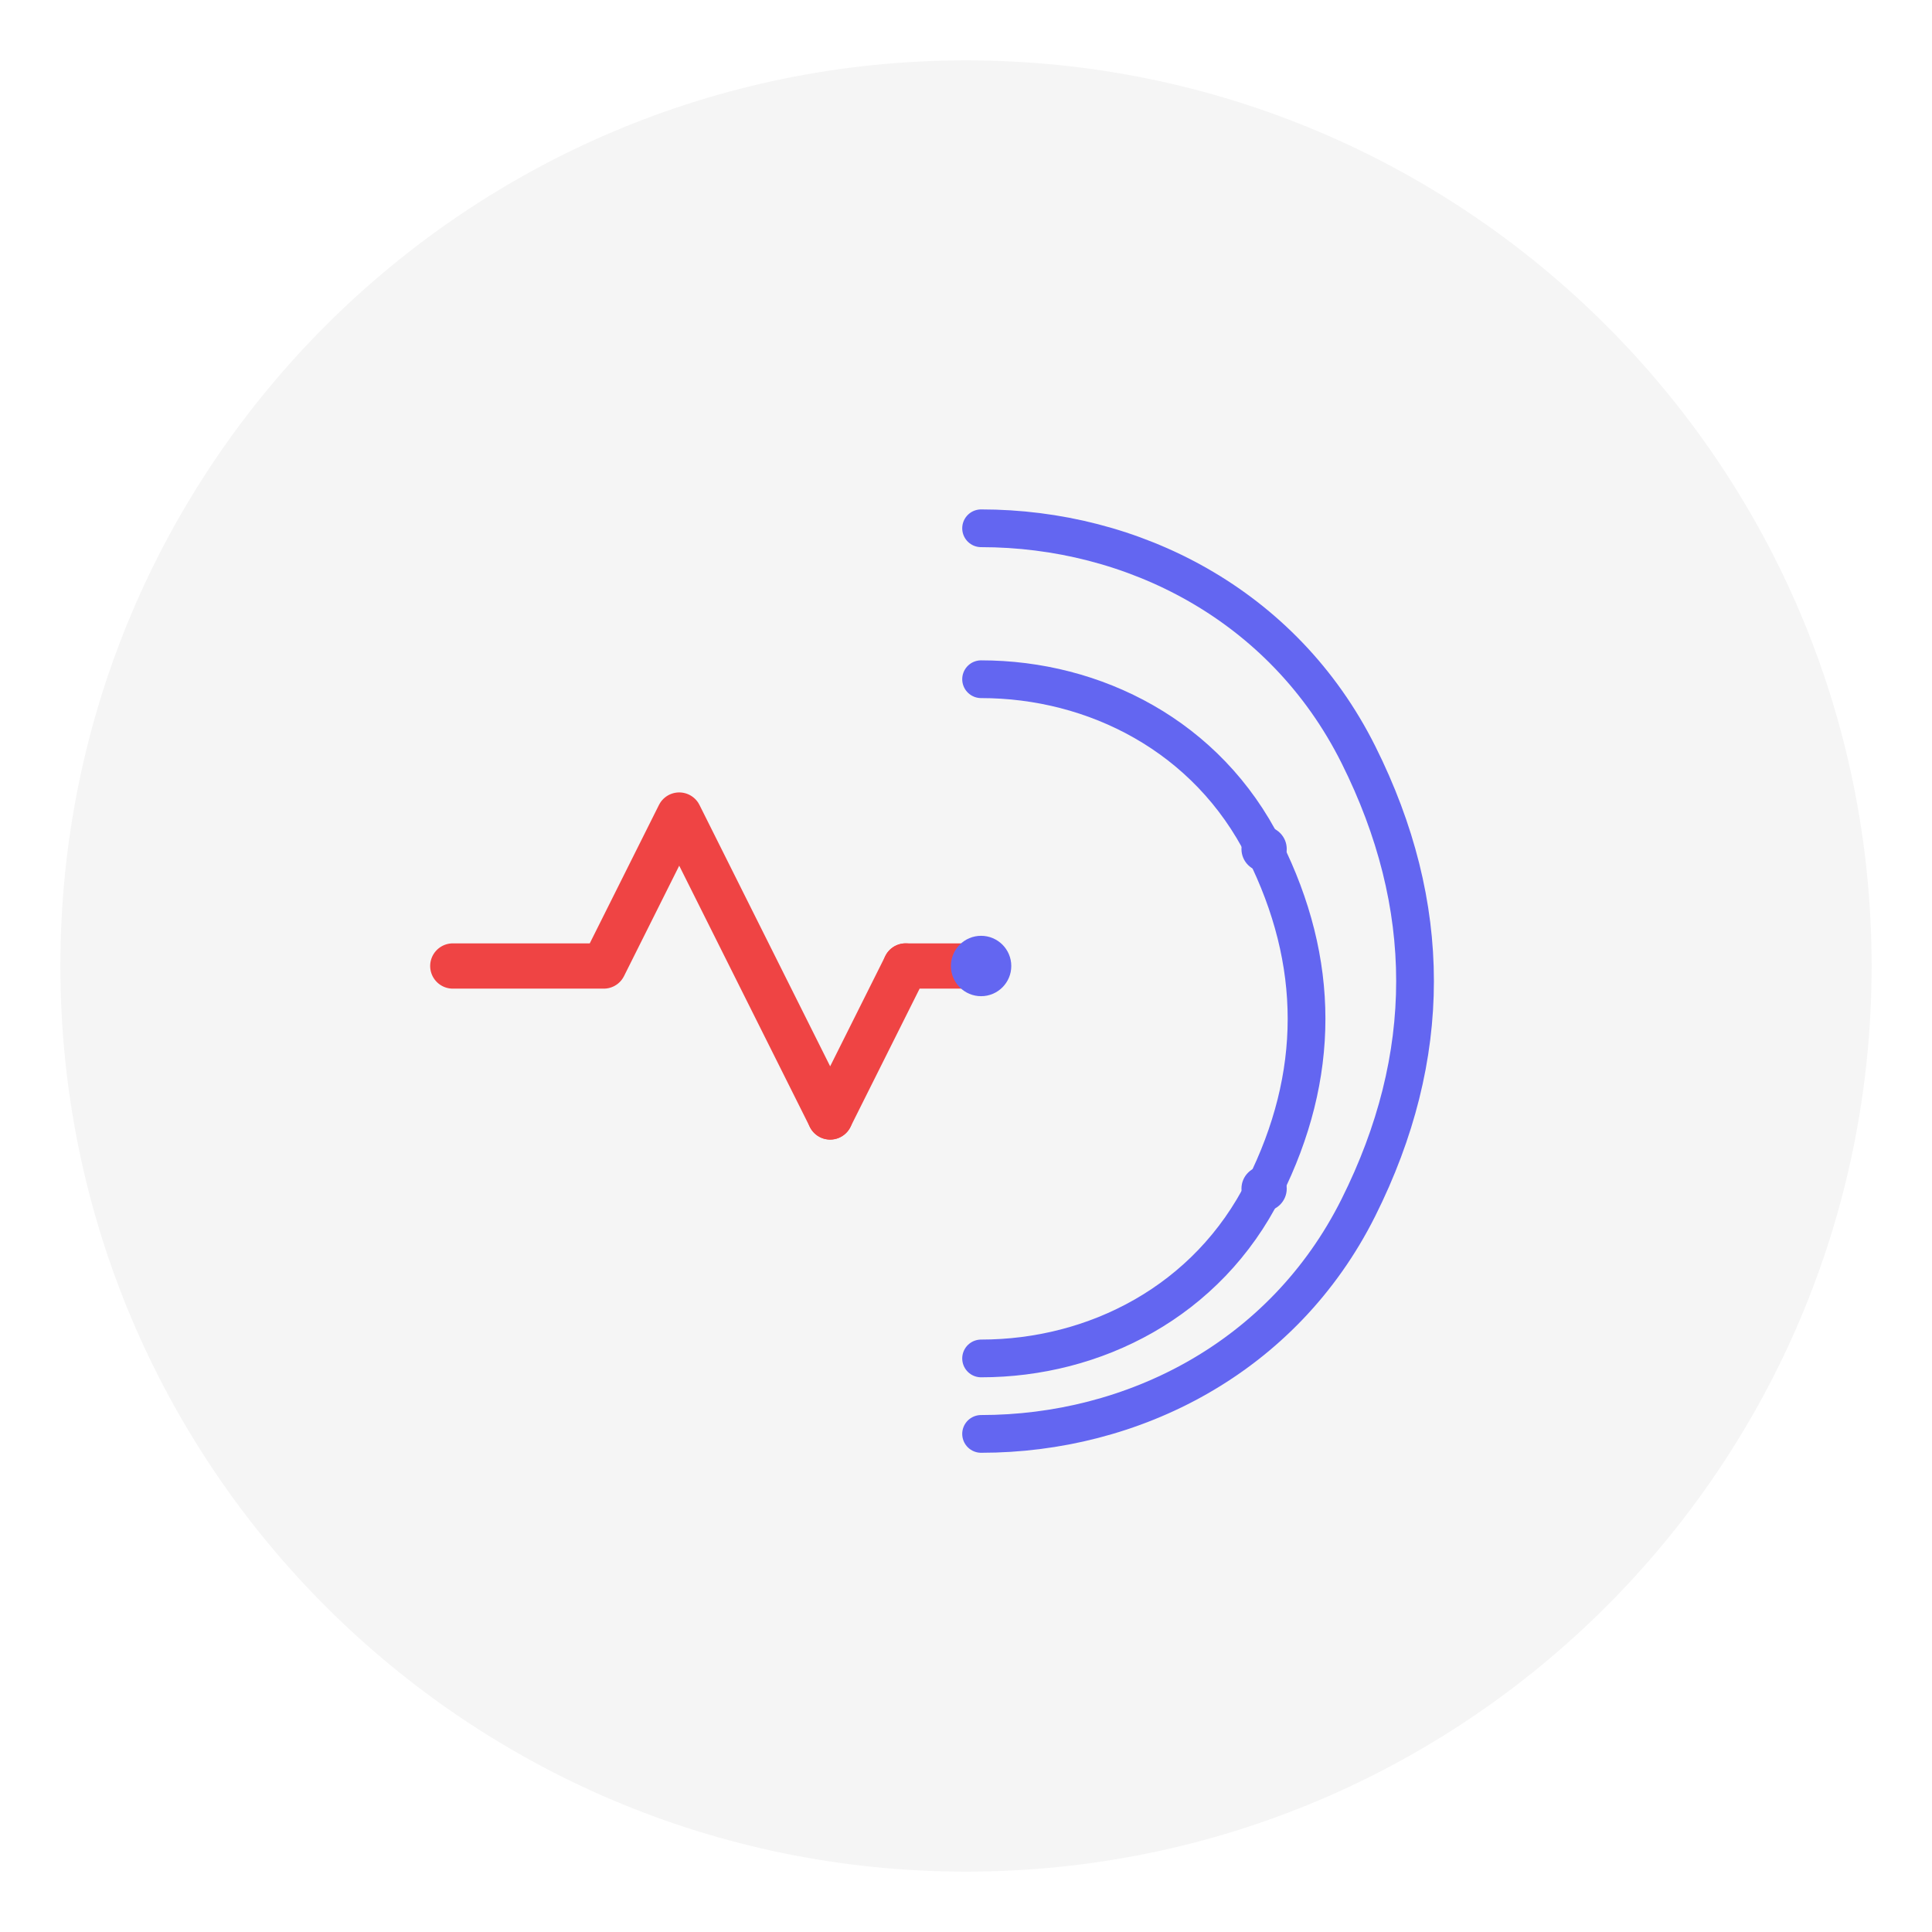
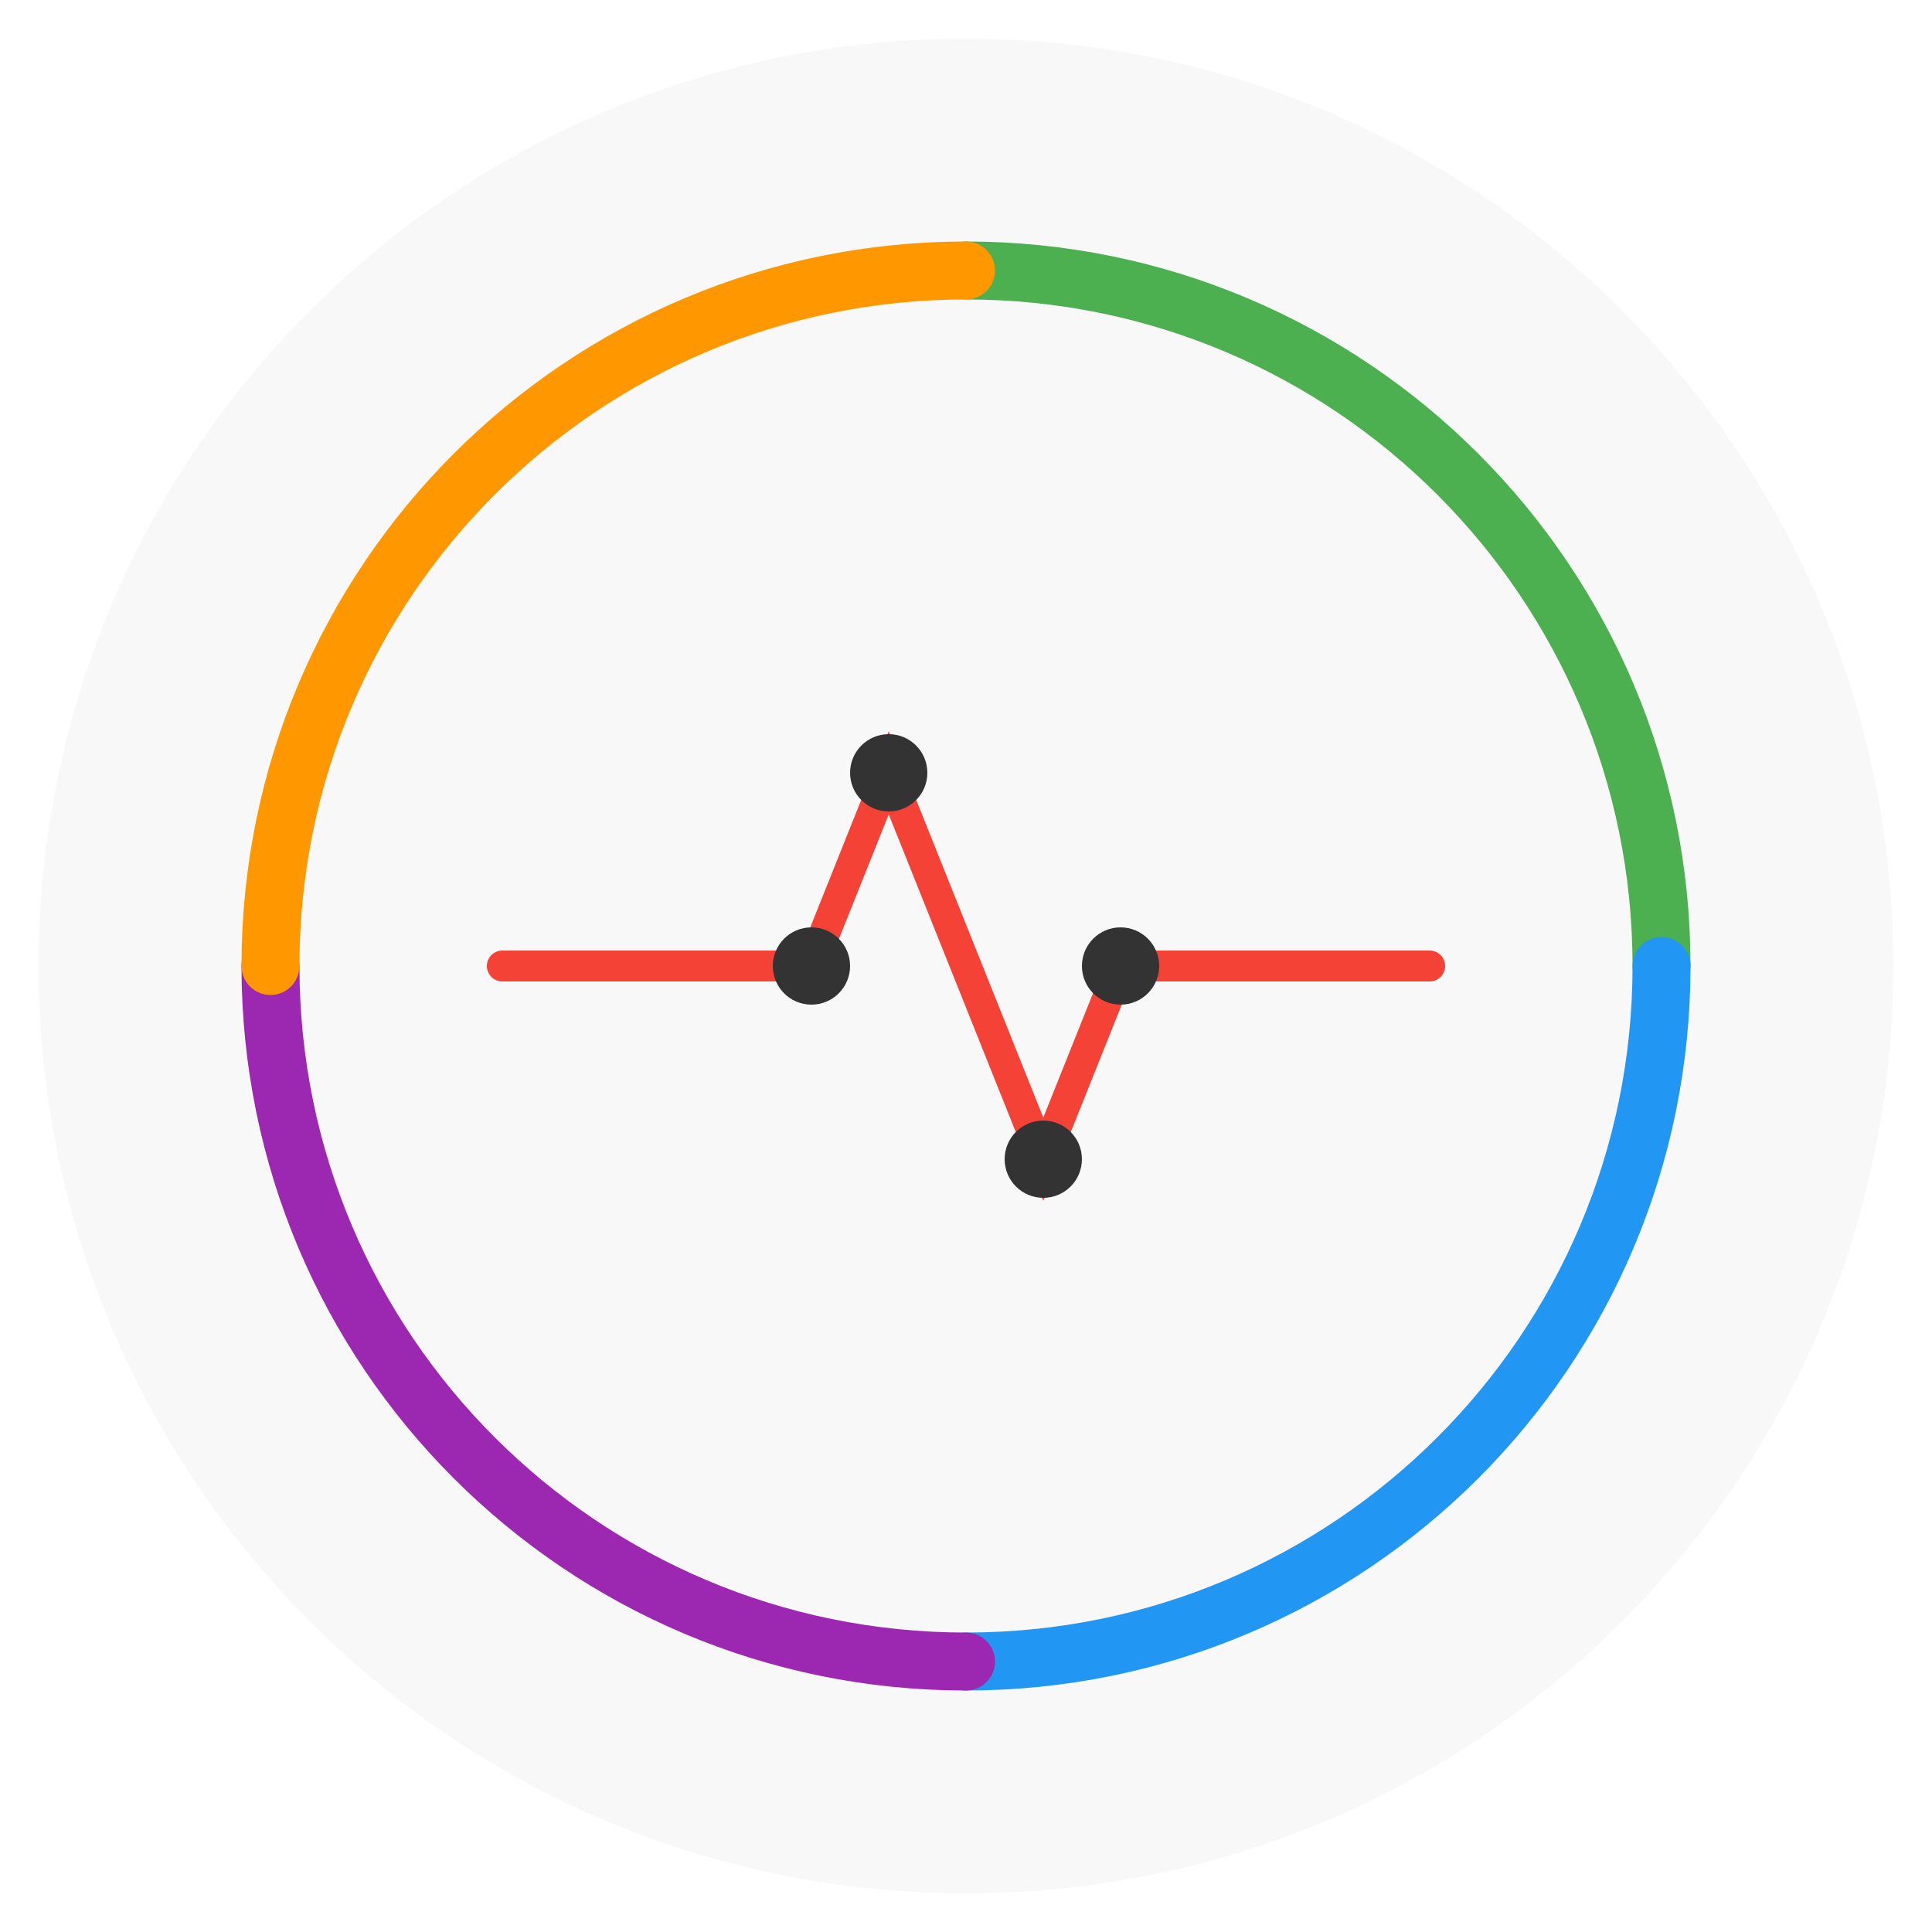
- <svg xmlns="http://www.w3.org/2000/svg" viewBox="0 0 512 512">
-   <circle cx="256" cy="256" r="240" fill="#f5f5f5" />
-   <path d="M260 140 C300 140, 340 160, 360 200 C380 240, 380 280, 360 320 C340 360, 300 380, 260 380" fill="none" stroke="#6366F1" stroke-width="10" stroke-linecap="round" />
-   <path d="M260 180 C290 180, 320 195, 335 225 C350 255, 350 285, 335 315 C320 345, 290 360, 260 360" fill="none" stroke="#6366F1" stroke-width="10" stroke-linecap="round" />
-   <path d="M120 256 L160 256 L180 216 L220 296 L240 256 L260 256" fill="none" stroke="#EF4444" stroke-width="12" stroke-linecap="round" stroke-linejoin="round" />
-   <circle cx="260" cy="256" r="8" fill="#6366F1" />
-   <circle cx="335" cy="225" r="6" fill="#6366F1" />
-   <circle cx="335" cy="315" r="6" fill="#6366F1" />
-   <circle cx="240" cy="256" r="6" fill="#EF4444" />
-   <circle cx="220" cy="296" r="6" fill="#EF4444" />
+ <svg xmlns="http://www.w3.org/2000/svg" viewBox="0 0 500 500">
+   <circle cx="250" cy="250" r="240" fill="#f8f8f8" />
+   <path d="M250 70 A180 180 0 0 1 430 250" stroke="#4CAF50" stroke-width="15" fill="none" stroke-linecap="round" />
+   <path d="M430 250 A180 180 0 0 1 250 430" stroke="#2196F3" stroke-width="15" fill="none" stroke-linecap="round" />
+   <path d="M250 430 A180 180 0 0 1 70 250" stroke="#9C27B0" stroke-width="15" fill="none" stroke-linecap="round" />
+   <path d="M70 250 A180 180 0 0 1 250 70" stroke="#FF9800" stroke-width="15" fill="none" stroke-linecap="round" />
+   <path d="M130 250 L210 250 L230 200 L270 300 L290 250 L370 250" stroke="#F44336" stroke-width="8" fill="none" stroke-linecap="round" />
+   <circle cx="210" cy="250" r="10" fill="#333" />
+   <circle cx="230" cy="200" r="10" fill="#333" />
+   <circle cx="270" cy="300" r="10" fill="#333" />
+   <circle cx="290" cy="250" r="10" fill="#333" />
</svg>
